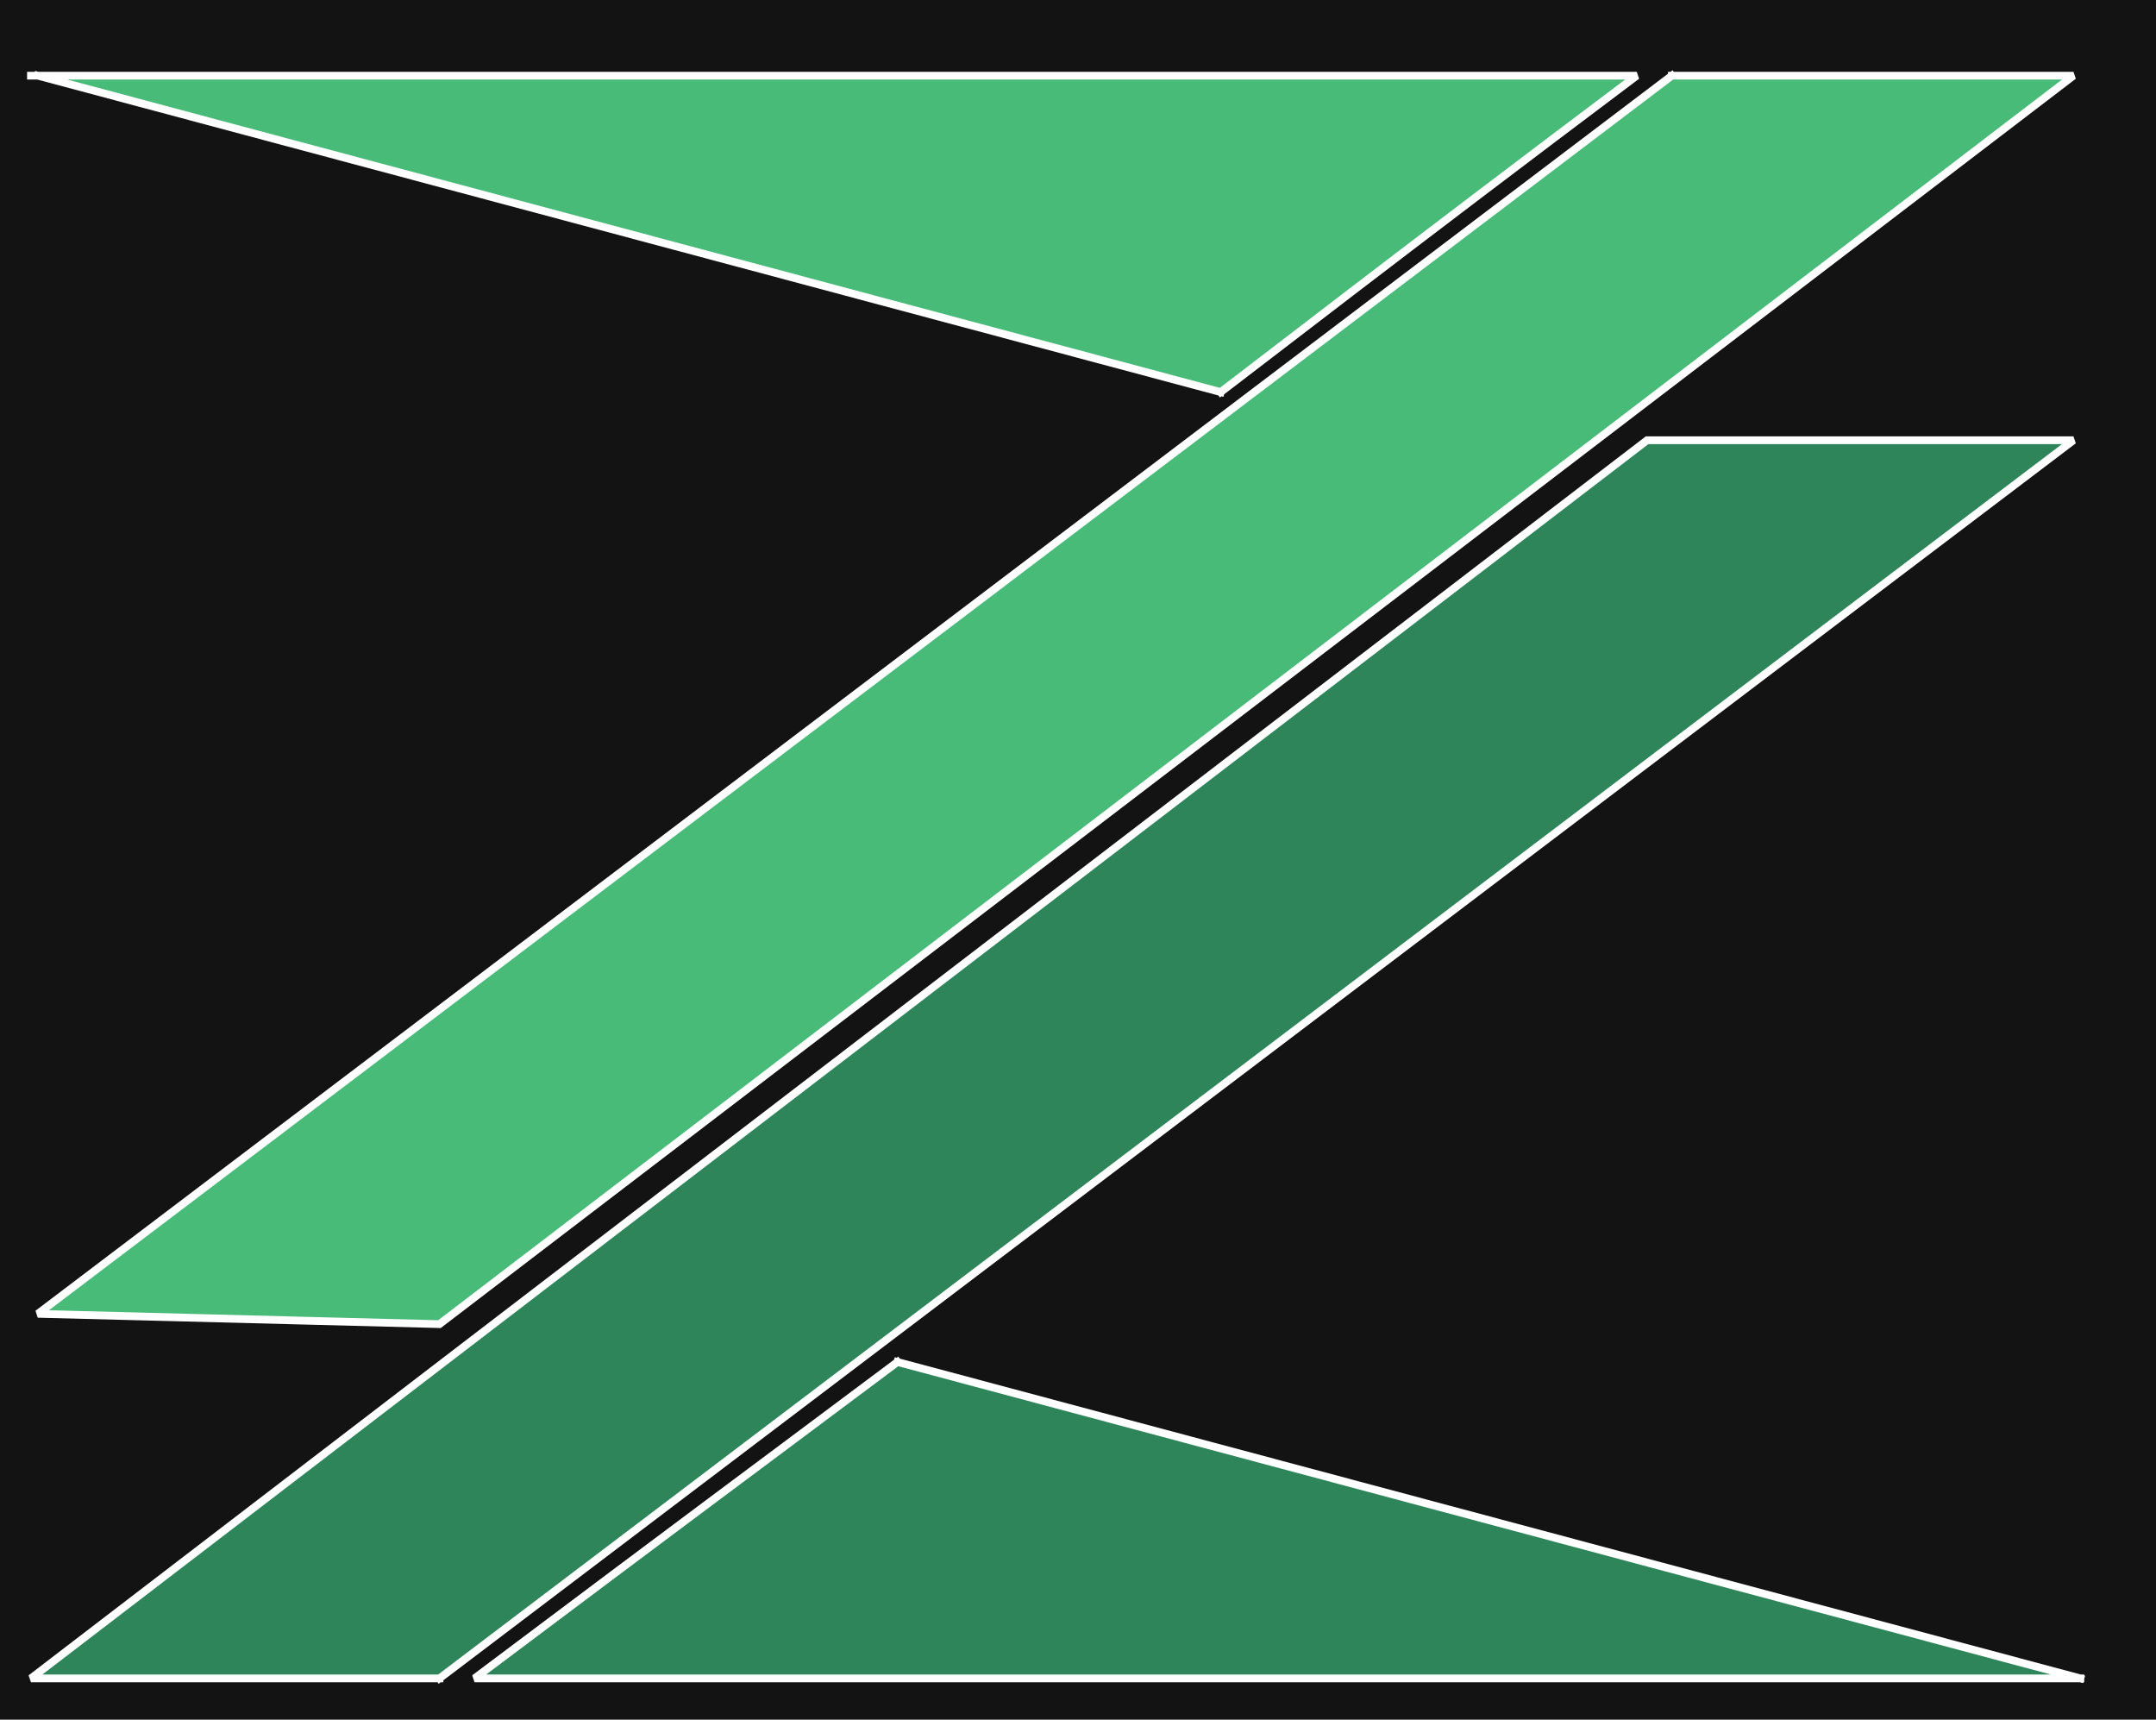
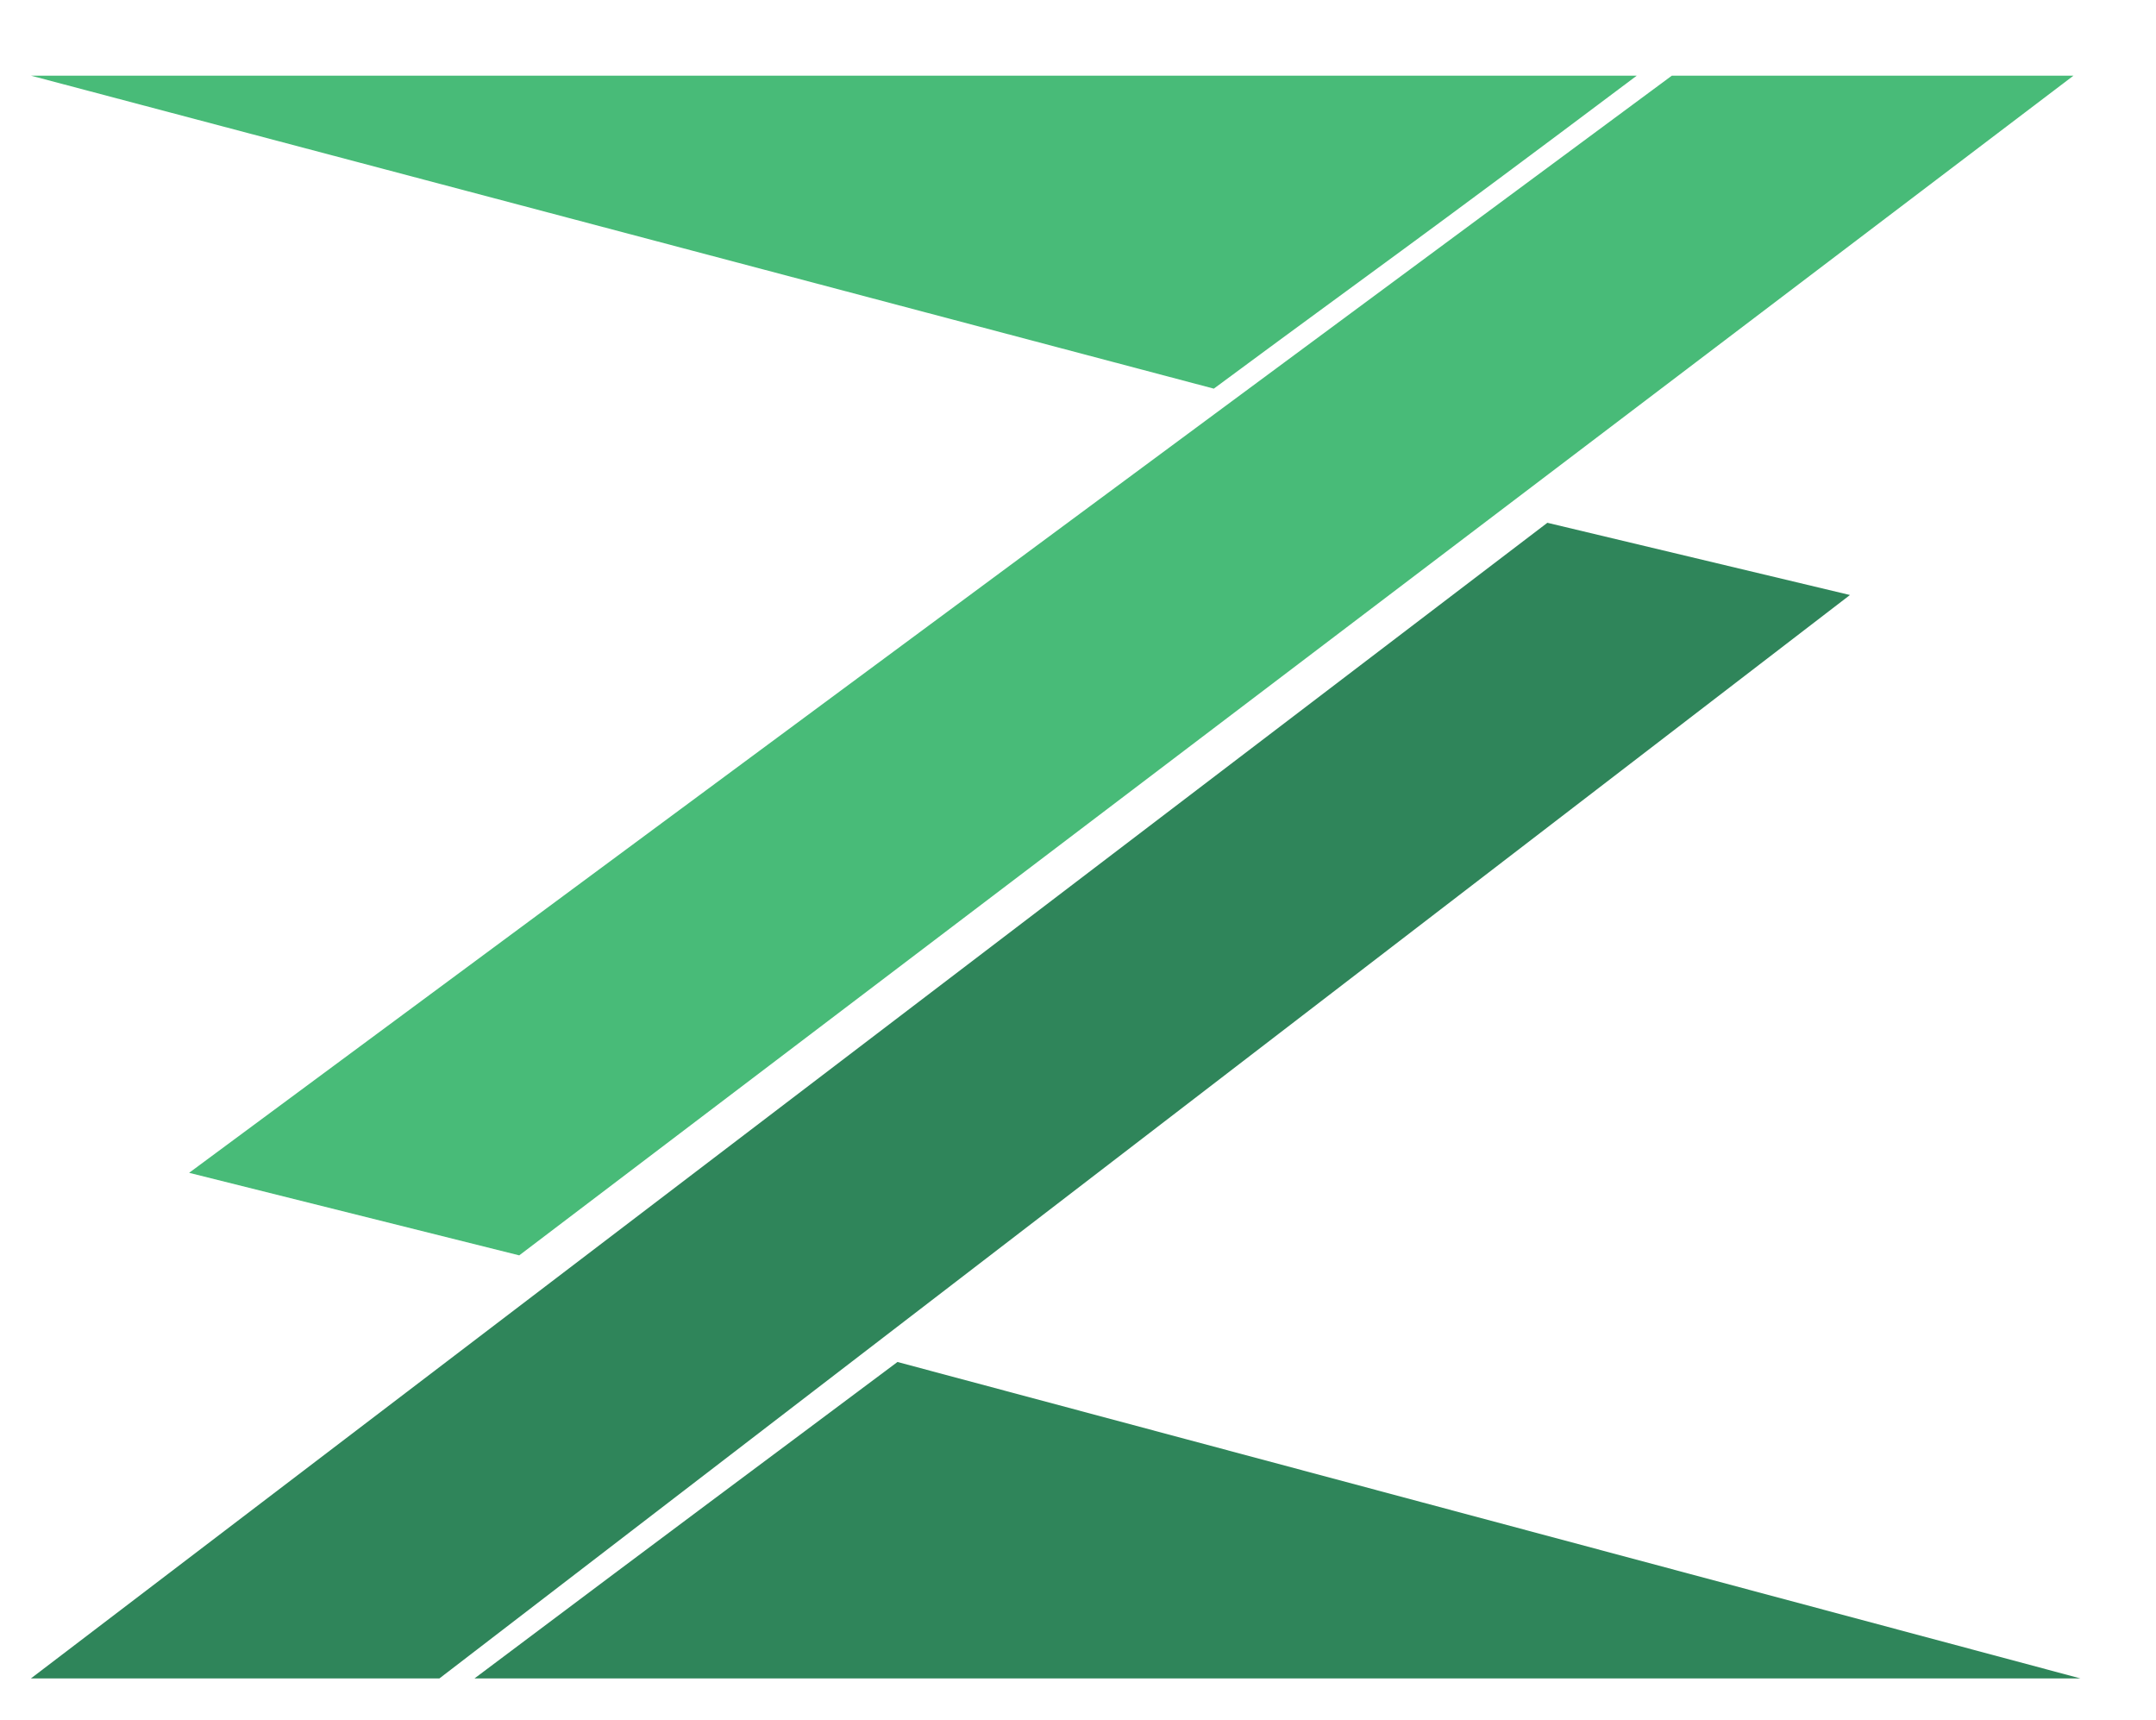
<svg xmlns="http://www.w3.org/2000/svg" style="isolation:isolate" viewBox="0 0 627 500" width="627pt" height="500pt">
  <defs>
-     <clipPath id="_clipPath_DcHTNeZMppyGUpZbS3aQ8e3QBoY6vh9p">
+     <clipPath id="_clipPath_DXe9xILlhq005LzyY7C3pq6zLAvWbPrC">
      <rect width="627" height="500" />
    </clipPath>
  </defs>
-   <g clip-path="url(#_clipPath_DcHTNeZMppyGUpZbS3aQ8e3QBoY6vh9p)">
-     <rect width="627" height="500" style="fill:rgb(19,19,19)" />
+   <g clip-path="url(#_clipPath_DXe9xILlhq005LzyY7C3pq6zLAvWbPrC)">
+     <rect width="627" height="500" style="fill:rgb(19,19,19)" fill-opacity="0" />
    <defs>
-       <filter id="Pkzy9vXsX9wkQ2pBlxRfWhnCQLMDewv6" x="-200%" y="-200%" width="400%" height="400%" filterUnits="objectBoundingBox" color-interpolation-filters="sRGB">
+       <filter id="Qtqem0ZMkzjO09yhrLqcfvcbdG2K4KMR" x="-200%" y="-200%" width="400%" height="400%" filterUnits="objectBoundingBox" color-interpolation-filters="sRGB">
        <feGaussianBlur in="SourceGraphic" stdDeviation="2.147" />
        <feOffset dx="0" dy="0" result="pf_100_offsetBlur" />
        <feFlood flood-color="#000000" flood-opacity="0" />
        <feComposite in2="pf_100_offsetBlur" operator="in" result="pf_100_dropShadow" />
        <feBlend in="SourceGraphic" in2="pf_100_dropShadow" mode="normal" />
      </filter>
    </defs>
-     <g filter="url(#Pkzy9vXsX9wkQ2pBlxRfWhnCQLMDewv6)">
-       <path d=" M 127.798 488 L 603 128.002 L 479 128.002 L 9 488 L 127.798 488 M 605 488 L 138 488 C 204.405 438.137 212.998 431.904 261 396 M 261 396 C 279.019 400.819 393.685 431.486 605 488" fill-rule="evenodd" fill="rgb(47,133,90)" vector-effect="non-scaling-stroke" stroke-width="3" stroke="rgb(255,255,255)" stroke-linejoin="miter" stroke-linecap="square" stroke-miterlimit="3" />
+     <g filter="url(#Qtqem0ZMkzjO09yhrLqcfvcbdG2K4KMR)">
+       <path d=" M 127.798 488 L 538 173 L 450 152 L 9 488 L 127.798 488 M 605 488 L 138 488 C 204.405 438.137 212.998 431.904 261 396 M 261 396 C 279.019 400.819 393.685 431.486 605 488" fill-rule="evenodd" fill="rgb(47,133,90)" />
    </g>
    <defs>
-       <filter id="L63m9mdQ8wr3cbsJaVprJM8QgCjA6Hur" x="-200%" y="-200%" width="400%" height="400%" filterUnits="objectBoundingBox" color-interpolation-filters="sRGB">
+       <filter id="xRQOQ95w9o9ycp1Ogk1wP2Imj3W68DBD" x="-200%" y="-200%" width="400%" height="400%" filterUnits="objectBoundingBox" color-interpolation-filters="sRGB">
        <feGaussianBlur in="SourceGraphic" stdDeviation="2.147" />
        <feOffset dx="0" dy="0" result="pf_100_offsetBlur" />
        <feFlood flood-color="#000000" flood-opacity="0" />
        <feComposite in2="pf_100_offsetBlur" operator="in" result="pf_100_dropShadow" />
        <feBlend in="SourceGraphic" in2="pf_100_dropShadow" mode="normal" />
      </filter>
    </defs>
-     <g filter="url(#L63m9mdQ8wr3cbsJaVprJM8QgCjA6Hur)">
-       <path d=" M 486.202 22 L 11 381.998 L 127.798 385 L 603 22 L 486.202 22 M 9 22 L 476 22 C 409.595 71.863 361.397 109.197 355 114 M 355 114 L 11 22" fill-rule="evenodd" fill="rgb(72,187,120)" vector-effect="non-scaling-stroke" stroke-width="3" stroke="rgb(255,255,255)" stroke-linejoin="miter" stroke-linecap="square" stroke-miterlimit="3" />
+     <g filter="url(#xRQOQ95w9o9ycp1Ogk1wP2Imj3W68DBD)">
+       <path d=" M 486.202 22 L 55 341 L 151 365 L 603 22 L 486.202 22 M 9 22 L 476 22 C 409.595 71.863 401.002 77.486 353 113 M 11 22" fill-rule="evenodd" fill="rgb(72,187,120)" />
    </g>
  </g>
</svg>
